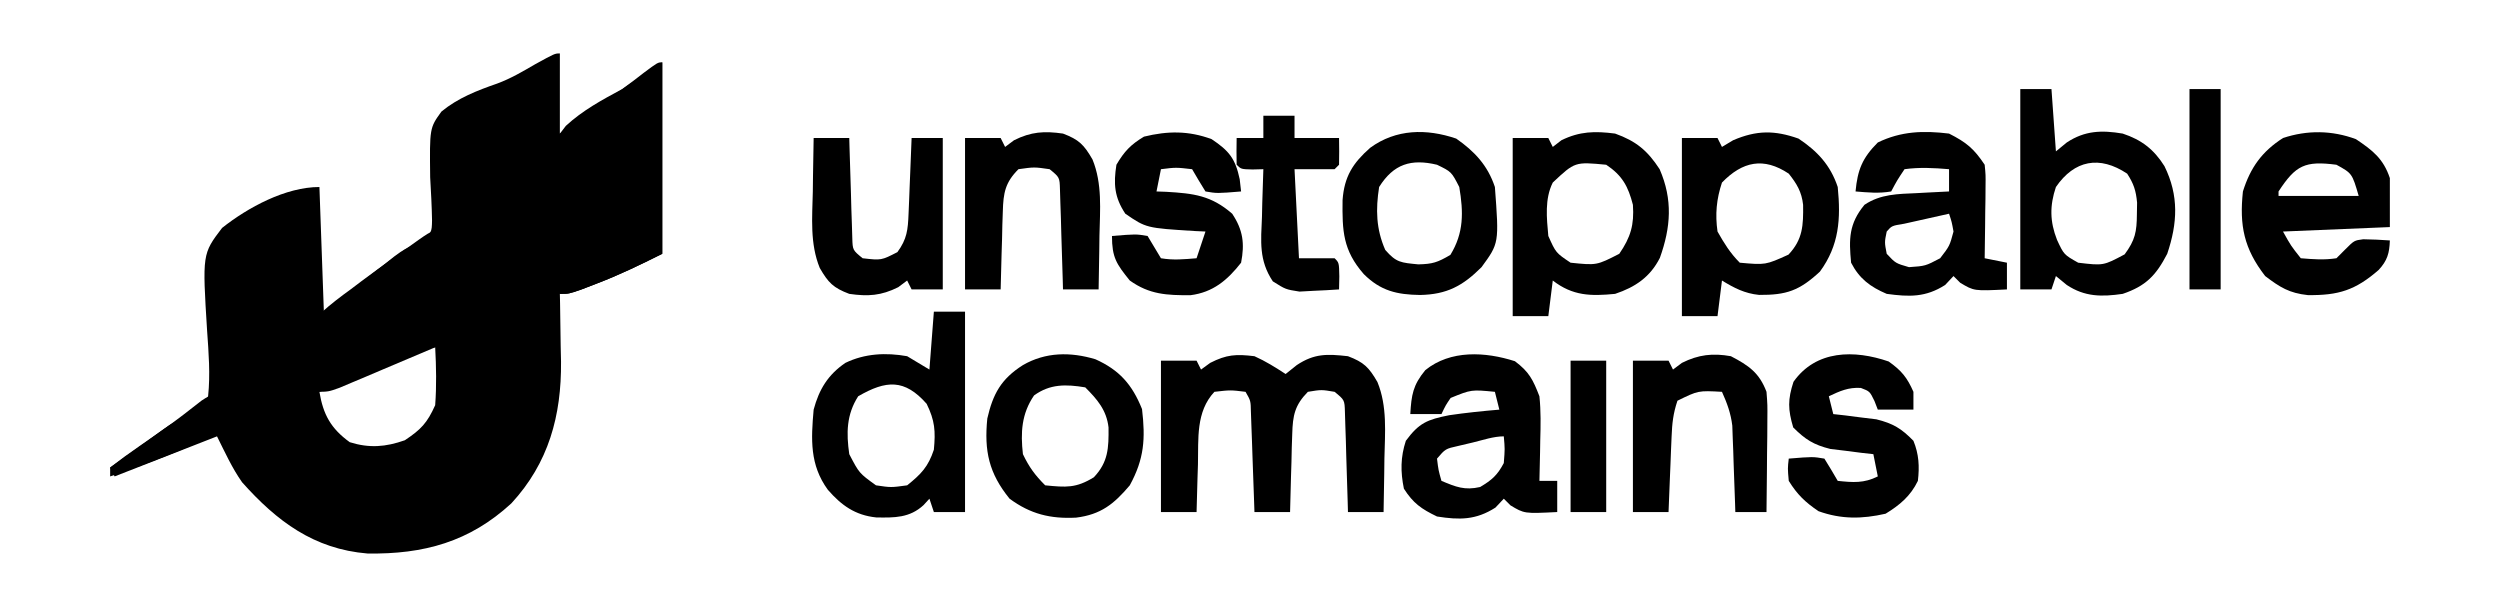
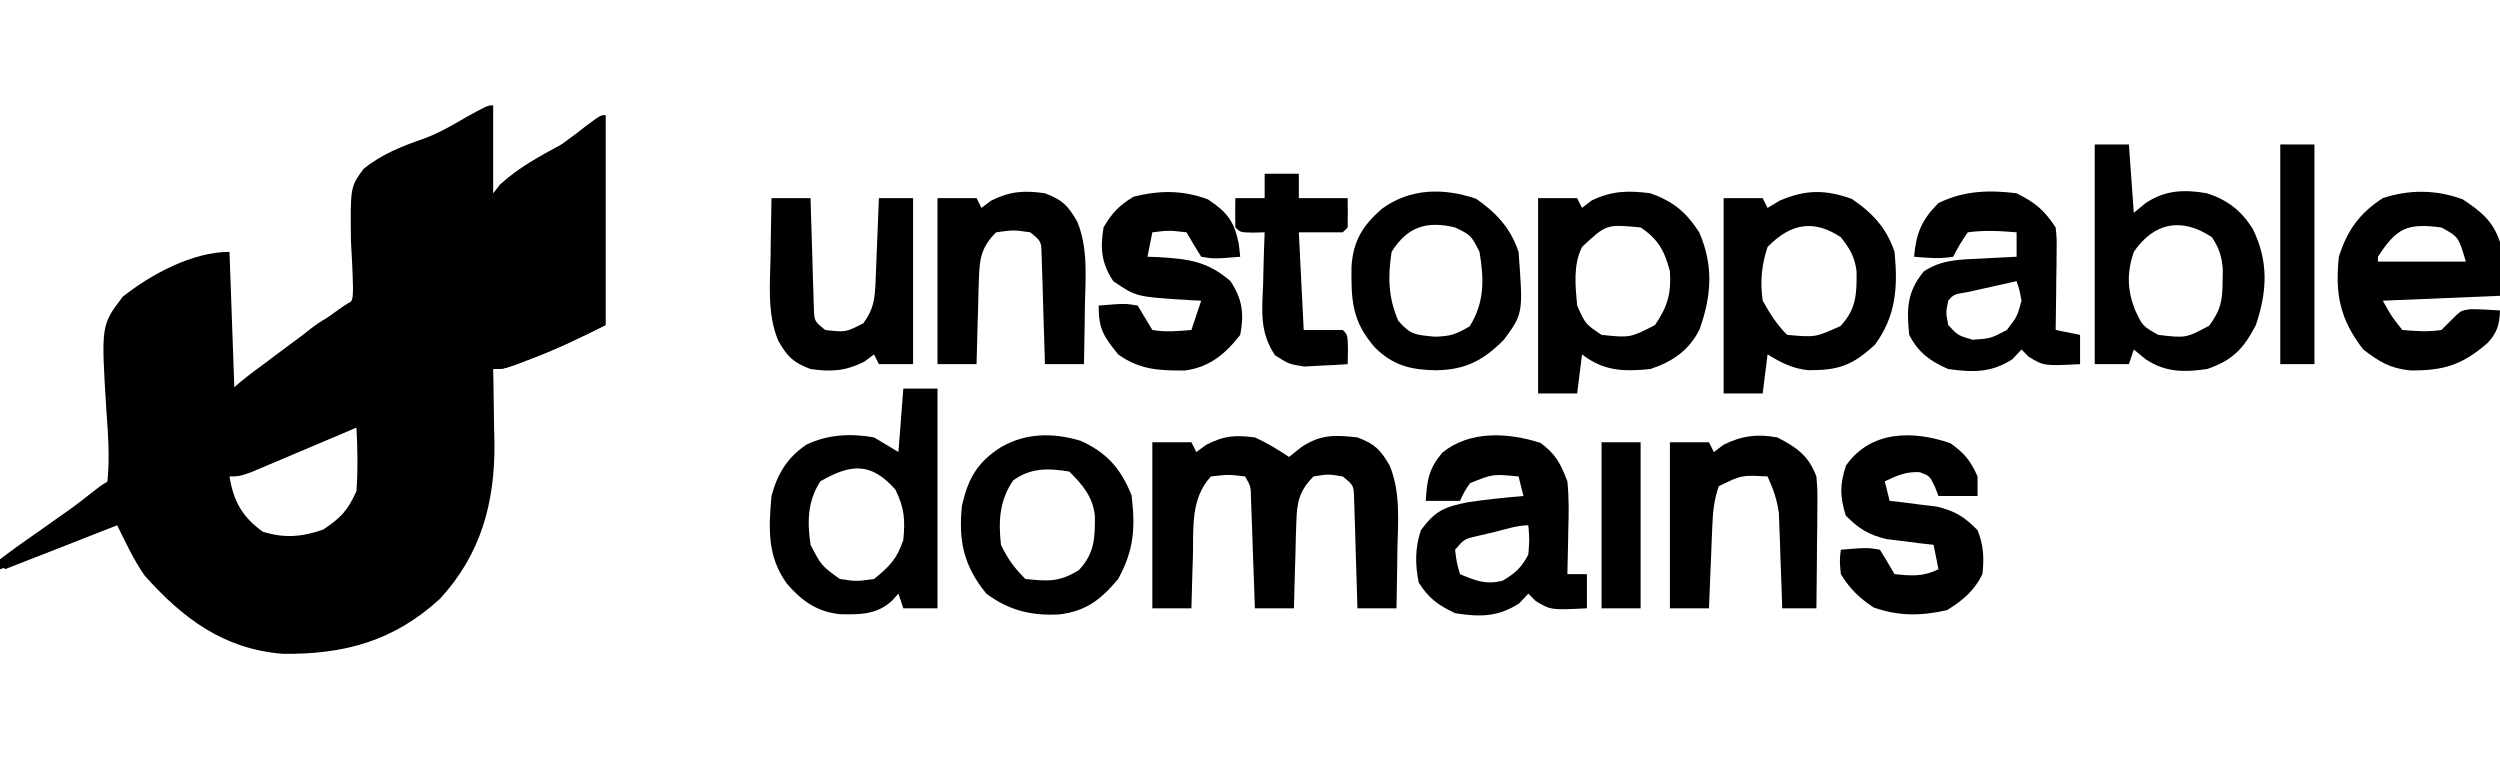
- <svg xmlns="http://www.w3.org/2000/svg" version="1.1" width="250" height="61" viewBox="0 0 512 137">
+ <svg xmlns="http://www.w3.org/2000/svg" version="1.1" width="200" height="61" viewBox="0 0 512 137">
  <path d="M0 0 C0 5.94 0 11.88 0 18 C4.203 14.981 4.203 14.981 8.404 11.958 C13.204 8.52 18.079 5.281 23 2 C23 16.19 23 30.38 23 45 C17.973 47.514 13.319 49.77 8.125 51.75 C7.014 52.178 5.903 52.606 4.758 53.047 C2 54 2 54 0 54 C0.016 54.705 0.031 55.41 0.048 56.136 C0.111 59.382 0.149 62.628 0.188 65.875 C0.213 66.984 0.238 68.092 0.264 69.234 C0.37 81.336 -2.507 91.969 -10.887 101.043 C-20.265 109.685 -30.561 112.512 -43.207 112.312 C-55.232 111.322 -63.566 105.059 -71.359 96.32 C-73.623 93.119 -75.247 89.507 -77 86 C-88.385 90.455 -88.385 90.455 -100 95 C-100.33 94.34 -100.66 93.68 -101 93 C-99.623 92.022 -99.623 92.022 -98.219 91.023 C-96.979 90.141 -95.74 89.258 -94.5 88.375 C-93.599 87.735 -93.599 87.735 -92.68 87.082 C-91.433 86.193 -90.198 85.287 -88.974 84.366 C-87 83 -87 83 -84.733 81.927 C-82.09 80.51 -80.683 79.505 -79 77 C-78.485 72.041 -78.875 67.232 -79.226 62.27 C-80.297 45.017 -80.297 45.017 -75.861 39.191 C-70.087 34.605 -61.589 30 -54 30 C-53.67 39.24 -53.34 48.48 -53 58 C-47.345 53.575 -47.345 53.575 -41.693 49.146 C-40.619 48.308 -40.619 48.308 -39.523 47.453 C-38.751 46.84 -37.979 46.227 -37.183 45.595 C-35 44 -35 44 -31.406 42.309 C-28.762 40.261 -28.762 40.261 -28.706 37.5 C-28.761 34.263 -28.942 31.045 -29.125 27.812 C-29.255 16.734 -29.255 16.734 -26.586 13.047 C-22.872 9.992 -18.578 8.331 -14.071 6.765 C-11.046 5.648 -8.344 4.057 -5.562 2.438 C-1.13 0 -1.13 0 0 0 Z M-35.445 68.188 C-36.522 68.639 -37.598 69.09 -38.707 69.555 C-40.399 70.27 -40.399 70.27 -42.125 71 C-43.828 71.715 -43.828 71.715 -45.566 72.445 C-48.379 73.627 -51.19 74.812 -54 76 C-53.156 81.088 -51.452 84.225 -47.188 87.312 C-42.791 88.694 -39.123 88.396 -34.812 86.875 C-31.197 84.464 -29.797 83.008 -28 79 C-27.679 74.645 -27.767 70.358 -28 66 C-30.822 66 -32.845 67.093 -35.445 68.188 Z " fill="#000000" transform="translate(101,12)" />
  <path d="M0 0 C2.53 1.139 4.663 2.474 7 4 C7.825 3.34 8.65 2.68 9.5 2 C13.459 -0.63 16.314 -0.521 21 0 C24.587 1.355 25.706 2.492 27.625 5.812 C29.864 11.287 29.316 17.128 29.188 22.938 C29.167 24.679 29.167 24.679 29.146 26.455 C29.111 29.304 29.062 32.152 29 35 C26.36 35 23.72 35 21 35 C20.97 33.88 20.97 33.88 20.94 32.737 C20.845 29.366 20.735 25.996 20.625 22.625 C20.594 21.449 20.563 20.274 20.531 19.062 C20.473 17.38 20.473 17.38 20.414 15.664 C20.383 14.627 20.351 13.59 20.319 12.522 C20.24 9.832 20.24 9.832 18 8 C15.042 7.5 15.042 7.5 12 8 C9.056 10.989 8.603 13.304 8.488 17.422 C8.453 18.447 8.417 19.471 8.381 20.527 C8.358 21.591 8.336 22.654 8.312 23.75 C8.278 24.829 8.244 25.908 8.209 27.02 C8.127 29.68 8.057 32.339 8 35 C5.36 35 2.72 35 0 35 C-0.025 34.253 -0.05 33.506 -0.076 32.737 C-0.192 29.366 -0.315 25.996 -0.438 22.625 C-0.477 21.449 -0.516 20.274 -0.557 19.062 C-0.599 17.941 -0.64 16.82 -0.684 15.664 C-0.72 14.627 -0.757 13.59 -0.795 12.522 C-0.842 10.006 -0.842 10.006 -2 8 C-5.374 7.583 -5.374 7.583 -9 8 C-13.186 12.496 -12.558 18.53 -12.688 24.312 C-12.722 25.339 -12.756 26.366 -12.791 27.424 C-12.873 29.949 -12.942 32.474 -13 35 C-15.64 35 -18.28 35 -21 35 C-21 23.78 -21 12.56 -21 1 C-18.36 1 -15.72 1 -13 1 C-12.67 1.66 -12.34 2.32 -12 3 C-11.319 2.505 -10.639 2.01 -9.938 1.5 C-6.241 -0.388 -4.115 -0.497 0 0 Z " fill="#000000" transform="translate(257,80)" />
  <path d="M0 0 C0 14.19 0 28.38 0 43 C-5.027 45.514 -9.681 47.77 -14.875 49.75 C-15.986 50.178 -17.097 50.606 -18.242 51.047 C-21 52 -21 52 -23 52 C-23.349 47.057 -23.601 42.121 -23.769 37.168 C-23.839 35.489 -23.934 33.811 -24.056 32.135 C-25.016 18.597 -25.016 18.597 -21.658 14.271 C-17.867 10.772 -13.518 8.434 -9 6 C-7.371 4.825 -5.761 3.623 -4.188 2.375 C-1 0 -1 0 0 0 Z " fill="#000000" transform="translate(124,14)" />
  <path d="M0 0 C2.31 0 4.62 0 7 0 C7.33 4.62 7.66 9.24 8 14 C8.804 13.34 9.609 12.68 10.438 12 C14.494 9.321 18.282 9.203 23 10 C27.234 11.403 30.002 13.537 32.375 17.312 C35.654 23.969 35.318 30.122 33 37 C30.479 41.861 28.213 44.229 23 46 C18.29 46.685 14.483 46.687 10.438 44 C9.633 43.34 8.829 42.68 8 42 C7.67 42.99 7.34 43.98 7 45 C4.69 45 2.38 45 0 45 C0 30.15 0 15.3 0 0 Z M8 22 C6.585 26.2 6.635 29.751 8.25 33.875 C9.797 37.193 9.797 37.193 13 39 C18.664 39.673 18.664 39.673 23.438 37.125 C25.801 33.911 26.158 32.075 26.188 28.125 C26.209 26.829 26.209 26.829 26.23 25.508 C25.982 22.809 25.474 21.262 24 19 C17.795 14.864 12.151 15.962 8 22 Z " fill="#000000" transform="translate(429,20)" />
  <path d="M0 0 C4.233 2.822 7.172 5.952 8.812 10.875 C9.516 18.017 9.145 23.968 4.812 29.875 C0.189 34.169 -2.712 35.149 -8.855 35.109 C-12.076 34.786 -14.456 33.556 -17.188 31.875 C-17.517 34.515 -17.848 37.155 -18.188 39.875 C-20.828 39.875 -23.468 39.875 -26.188 39.875 C-26.188 26.675 -26.188 13.475 -26.188 -0.125 C-23.547 -0.125 -20.907 -0.125 -18.188 -0.125 C-17.858 0.535 -17.527 1.195 -17.188 1.875 C-16.363 1.38 -15.537 0.885 -14.688 0.375 C-9.411 -1.886 -5.4 -1.906 0 0 Z M-17.188 9.875 C-18.427 13.595 -18.742 17.011 -18.188 20.875 C-16.69 23.532 -15.341 25.722 -13.188 27.875 C-7.398 28.394 -7.398 28.394 -2.25 26.062 C0.984 22.632 1.095 19.489 1.035 14.875 C0.71 11.958 -0.38 10.15 -2.188 7.875 C-7.836 4.109 -12.567 5.118 -17.188 9.875 Z " fill="#000000" transform="translate(379.1875,31.125)" />
  <path d="M0 0 C2.31 0 4.62 0 7 0 C7 14.85 7 29.7 7 45 C4.69 45 2.38 45 0 45 C-0.33 44.01 -0.66 43.02 -1 42 C-1.433 42.474 -1.866 42.949 -2.312 43.438 C-5.43 46.324 -8.843 46.286 -12.945 46.211 C-17.678 45.725 -20.78 43.483 -23.812 40 C-27.889 34.409 -27.594 28.695 -27 22 C-25.787 17.461 -23.786 14.163 -19.875 11.5 C-15.498 9.378 -10.747 9.153 -6 10 C-4.35 10.99 -2.7 11.98 -1 13 C-0.67 8.71 -0.34 4.42 0 0 Z M-17 19 C-19.632 23.114 -19.688 27.263 -19 32 C-16.776 36.274 -16.776 36.274 -13 39 C-9.626 39.501 -9.626 39.501 -6 39 C-2.84 36.459 -1.285 34.854 0 31 C0.394 26.827 0.236 24.48 -1.625 20.688 C-6.591 15.068 -10.699 15.365 -17 19 Z " fill="#000000" transform="translate(185,70)" />
  <path d="M0 0 C4.715 1.69 7.273 3.812 10 8 C12.973 14.838 12.524 21.023 10.055 27.914 C7.887 32.201 4.538 34.487 0 36 C-5.452 36.531 -9.507 36.478 -14 33 C-14.33 35.64 -14.66 38.28 -15 41 C-17.64 41 -20.28 41 -23 41 C-23 27.8 -23 14.6 -23 1 C-20.36 1 -17.72 1 -15 1 C-14.67 1.66 -14.34 2.32 -14 3 C-13.361 2.505 -12.721 2.01 -12.062 1.5 C-7.928 -0.525 -4.527 -0.584 0 0 Z M-14 11 C-15.841 14.682 -15.367 18.972 -15 23 C-13.306 26.784 -13.306 26.784 -10 29 C-4.145 29.605 -4.145 29.605 0.938 27 C3.499 23.275 4.307 20.5 4 16 C2.937 11.878 1.63 9.42 -2 7 C-9.028 6.33 -9.028 6.33 -14 11 Z " fill="#000000" transform="translate(338,30)" />
  <path d="M0 0 C3.197 2.398 4.052 4.135 5.5 7.875 C5.846 11.179 5.785 14.433 5.688 17.75 C5.667 19.069 5.667 19.069 5.646 20.414 C5.611 22.568 5.558 24.722 5.5 26.875 C6.82 26.875 8.14 26.875 9.5 26.875 C9.5 29.185 9.5 31.495 9.5 33.875 C2.115 34.244 2.115 34.244 -1 32.375 C-1.495 31.88 -1.99 31.385 -2.5 30.875 C-3.119 31.535 -3.737 32.195 -4.375 32.875 C-8.758 35.68 -12.425 35.679 -17.5 34.875 C-21.021 33.177 -22.843 31.904 -24.938 28.625 C-25.714 24.828 -25.702 21.542 -24.5 17.875 C-21.522 13.845 -19.697 13.114 -14.766 12.129 C-11.021 11.575 -7.271 11.196 -3.5 10.875 C-3.83 9.555 -4.16 8.235 -4.5 6.875 C-9.788 6.356 -9.788 6.356 -14.438 8.25 C-15.559 9.897 -15.559 9.897 -16.5 11.875 C-18.81 11.875 -21.12 11.875 -23.5 11.875 C-23.246 7.564 -22.915 5.378 -20.125 2 C-14.48 -2.569 -6.674 -2.145 0 0 Z M-9.438 18.25 C-11.06 18.633 -11.06 18.633 -12.715 19.023 C-15.608 19.67 -15.608 19.67 -17.5 21.875 C-17.18 24.478 -17.18 24.478 -16.5 26.875 C-13.268 28.228 -11.278 29.056 -7.812 28.25 C-5.168 26.678 -3.938 25.599 -2.5 22.875 C-2.249 19.708 -2.249 19.708 -2.5 16.875 C-4.815 16.875 -7.208 17.715 -9.438 18.25 Z " fill="#000000" transform="translate(315.5,81.125)" />
  <path d="M0 0 C3.911 1.99 5.577 3.365 8 7 C8.227 9.268 8.227 9.268 8.195 11.887 C8.189 12.825 8.182 13.762 8.176 14.729 C8.159 15.705 8.142 16.681 8.125 17.688 C8.116 18.676 8.107 19.664 8.098 20.682 C8.074 23.121 8.041 25.561 8 28 C9.65 28.33 11.3 28.66 13 29 C13 30.98 13 32.96 13 35 C5.615 35.369 5.615 35.369 2.5 33.5 C2.005 33.005 1.51 32.51 1 32 C0.381 32.66 -0.237 33.32 -0.875 34 C-5.25 36.8 -8.933 36.693 -14 36 C-17.682 34.433 -20.16 32.582 -22 29 C-22.505 23.693 -22.516 20.269 -19 16 C-15.375 13.56 -11.483 13.567 -7.25 13.375 C-6.204 13.317 -6.204 13.317 -5.137 13.258 C-3.425 13.164 -1.712 13.081 0 13 C0 11.35 0 9.7 0 8 C-3.377 7.715 -6.635 7.533 -10 8 C-11.645 10.463 -11.645 10.463 -13 13 C-15.786 13.477 -18.151 13.234 -21 13 C-20.548 8.14 -19.469 5.469 -16 2 C-10.755 -0.547 -5.728 -0.697 0 0 Z M0 18 C-2.147 18.475 -4.292 18.955 -6.438 19.438 C-7.632 19.704 -8.827 19.971 -10.059 20.246 C-12.87 20.701 -12.87 20.701 -14 22 C-14.501 24.415 -14.501 24.415 -14 27 C-12.002 29.134 -12.002 29.134 -9 30 C-5.312 29.744 -5.312 29.744 -2 28 C0.134 25.232 0.134 25.232 1 22 C0.612 19.852 0.612 19.852 0 18 Z " fill="#000000" transform="translate(413,30)" />
  <path d="M0 0 C3.767 2.512 6.175 4.401 7.625 8.75 C7.625 12.38 7.625 16.01 7.625 19.75 C-0.295 20.08 -8.215 20.41 -16.375 20.75 C-14.606 23.931 -14.606 23.931 -12.375 26.75 C-9.52 26.984 -7.171 27.175 -4.375 26.75 C-3.715 26.09 -3.055 25.43 -2.375 24.75 C-0.375 22.75 -0.375 22.75 1.641 22.484 C3.637 22.498 5.633 22.617 7.625 22.75 C7.542 25.588 7.053 27.29 5.105 29.383 C-0.096 33.916 -3.908 35.118 -10.805 35.027 C-14.96 34.579 -17.032 33.291 -20.375 30.75 C-25.152 24.591 -26.188 19.374 -25.375 11.75 C-23.704 6.42 -21.129 2.798 -16.375 -0.25 C-10.93 -2.065 -5.374 -1.99 0 0 Z M-17.375 11.75 C-17.375 12.08 -17.375 12.41 -17.375 12.75 C-11.435 12.75 -5.495 12.75 0.625 12.75 C-0.851 7.69 -0.851 7.69 -4.375 5.75 C-11.423 4.841 -13.504 5.822 -17.375 11.75 Z " fill="#000000" transform="translate(504.375,31.25)" />
  <path d="M0 0 C5.356 2.407 8.251 5.663 10.461 11.188 C11.242 17.823 10.973 22.351 7.711 28.312 C4.15 32.529 1.2 34.877 -4.324 35.566 C-10.096 35.873 -14.603 34.769 -19.289 31.312 C-23.93 25.6 -25.015 20.594 -24.289 13.312 C-23.017 7.782 -21.203 4.429 -16.289 1.312 C-11.19 -1.638 -5.604 -1.683 0 0 Z M-13.789 8.125 C-16.609 12.237 -16.838 16.464 -16.289 21.312 C-14.893 24.232 -13.567 26.035 -11.289 28.312 C-6.613 28.772 -4.376 28.983 -0.352 26.5 C2.884 23.069 2.988 19.926 2.938 15.312 C2.496 11.413 0.398 8.999 -2.289 6.312 C-6.617 5.594 -10.191 5.516 -13.789 8.125 Z " fill="#000000" transform="translate(221.2891,80.6875)" />
  <path d="M0 0 C4.126 2.879 7.065 6.009 8.688 10.875 C9.633 23.482 9.633 23.482 5.688 28.875 C1.458 33.105 -2.124 35.014 -8.125 35.125 C-13.299 35.05 -16.961 34.213 -20.75 30.445 C-25.467 25.058 -25.606 20.708 -25.523 13.82 C-25.143 8.513 -23.198 5.484 -19.312 2.062 C-13.515 -2.165 -6.692 -2.273 0 0 Z M-17.312 10.875 C-18.099 15.918 -18.002 20.308 -15.938 25 C-13.452 27.868 -12.405 27.866 -8.5 28.25 C-5.276 28.168 -4.228 27.826 -1.312 26.125 C1.733 21.177 1.64 16.53 0.688 10.875 C-1.066 7.452 -1.066 7.452 -4.312 5.875 C-10.111 4.495 -14.051 5.677 -17.312 10.875 Z " fill="#000000" transform="translate(302.3125,31.125)" />
  <path d="M0 0 C3.92 2.613 5.331 4.362 6.312 9 C6.416 9.908 6.519 10.815 6.625 11.75 C1.227 12.192 1.227 12.192 -1.375 11.75 C-2.405 10.102 -3.406 8.435 -4.375 6.75 C-8.001 6.333 -8.001 6.333 -11.375 6.75 C-11.705 8.4 -12.035 10.05 -12.375 11.75 C-11.288 11.789 -11.288 11.789 -10.18 11.828 C-4.021 12.189 -0.075 12.653 4.625 16.75 C7.076 20.426 7.451 23.48 6.625 27.75 C3.538 31.694 0.299 34.41 -4.742 35.051 C-10.013 35.075 -13.938 34.919 -18.375 31.75 C-21.374 28.041 -22.375 26.58 -22.375 21.75 C-16.974 21.307 -16.974 21.307 -14.375 21.75 C-12.875 24.25 -12.875 24.25 -11.375 26.75 C-8.587 27.225 -6.226 26.984 -3.375 26.75 C-2.715 24.77 -2.055 22.79 -1.375 20.75 C-2.172 20.713 -2.968 20.675 -3.789 20.637 C-14.682 19.961 -14.682 19.961 -19.375 16.75 C-21.839 13.054 -22.054 10.04 -21.375 5.75 C-19.615 2.751 -18.154 1.218 -15.188 -0.562 C-9.856 -1.866 -5.168 -1.914 0 0 Z " fill="#000000" transform="translate(247.375,31.25)" />
  <path d="M0 0 C2.878 2.036 4.15 3.595 5.562 6.812 C5.562 8.133 5.562 9.453 5.562 10.812 C2.922 10.812 0.282 10.812 -2.438 10.812 C-2.685 10.173 -2.933 9.534 -3.188 8.875 C-4.249 6.7 -4.249 6.7 -6.25 5.938 C-9.065 5.777 -10.914 6.621 -13.438 7.812 C-13.107 9.133 -12.777 10.453 -12.438 11.812 C-11.117 11.959 -11.117 11.959 -9.77 12.109 C-8.608 12.259 -7.447 12.408 -6.25 12.562 C-4.527 12.771 -4.527 12.771 -2.77 12.984 C1 13.921 2.859 15.045 5.562 17.812 C6.798 20.82 6.942 23.593 6.562 26.812 C4.934 30.19 2.509 32.234 -0.688 34.188 C-5.966 35.387 -10.629 35.461 -15.75 33.625 C-18.735 31.612 -20.541 29.876 -22.438 26.812 C-22.688 24 -22.688 24 -22.438 21.812 C-17.04 21.37 -17.04 21.37 -14.438 21.812 C-13.407 23.461 -12.406 25.128 -11.438 26.812 C-8.01 27.173 -5.556 27.372 -2.438 25.812 C-2.933 23.337 -2.933 23.337 -3.438 20.812 C-4.318 20.715 -5.198 20.617 -6.105 20.516 C-7.267 20.366 -8.428 20.217 -9.625 20.062 C-10.774 19.923 -11.922 19.784 -13.105 19.641 C-16.852 18.71 -18.72 17.525 -21.438 14.812 C-22.628 10.793 -22.679 8.55 -21.375 4.562 C-16.326 -2.604 -7.708 -2.663 0 0 Z " fill="#000000" transform="translate(399.4375,81.1875)" />
  <path d="M0 0 C3.587 1.355 4.706 2.492 6.625 5.812 C8.864 11.287 8.316 17.128 8.188 22.938 C8.167 24.679 8.167 24.679 8.146 26.455 C8.111 29.304 8.062 32.152 8 35 C5.36 35 2.72 35 0 35 C-0.02 34.253 -0.04 33.506 -0.06 32.737 C-0.155 29.366 -0.265 25.996 -0.375 22.625 C-0.406 21.449 -0.437 20.274 -0.469 19.062 C-0.507 17.941 -0.546 16.82 -0.586 15.664 C-0.633 14.109 -0.633 14.109 -0.681 12.522 C-0.76 9.832 -0.76 9.832 -3 8 C-6.458 7.5 -6.458 7.5 -10 8 C-12.971 10.96 -13.398 13.314 -13.512 17.422 C-13.547 18.447 -13.583 19.471 -13.619 20.527 C-13.653 22.123 -13.653 22.123 -13.688 23.75 C-13.722 24.829 -13.756 25.908 -13.791 27.02 C-13.873 29.68 -13.943 32.339 -14 35 C-16.64 35 -19.28 35 -22 35 C-22 23.78 -22 12.56 -22 1 C-19.36 1 -16.72 1 -14 1 C-13.67 1.66 -13.34 2.32 -13 3 C-12.34 2.505 -11.68 2.01 -11 1.5 C-7.158 -0.421 -4.217 -0.607 0 0 Z " fill="#000000" transform="translate(214,30)" />
  <path d="M0 0 C4.029 2.089 6.4 3.75 8 8 C8.227 10.933 8.227 10.933 8.195 14.297 C8.189 15.502 8.182 16.707 8.176 17.949 C8.159 19.203 8.142 20.458 8.125 21.75 C8.116 23.02 8.107 24.289 8.098 25.598 C8.074 28.732 8.041 31.866 8 35 C5.69 35 3.38 35 1 35 C0.98 34.36 0.96 33.719 0.94 33.06 C0.844 30.144 0.735 27.228 0.625 24.312 C0.594 23.305 0.563 22.298 0.531 21.26 C0.493 20.283 0.454 19.307 0.414 18.301 C0.367 16.958 0.367 16.958 0.319 15.587 C-0.027 12.784 -0.847 10.567 -2 8 C-7.322 7.704 -7.322 7.704 -12 10 C-12.973 12.92 -13.193 15.054 -13.316 18.105 C-13.358 19.088 -13.4 20.071 -13.443 21.084 C-13.483 22.108 -13.522 23.132 -13.562 24.188 C-13.606 25.223 -13.649 26.259 -13.693 27.326 C-13.799 29.884 -13.902 32.442 -14 35 C-16.64 35 -19.28 35 -22 35 C-22 23.78 -22 12.56 -22 1 C-19.36 1 -16.72 1 -14 1 C-13.67 1.66 -13.34 2.32 -13 3 C-12.34 2.505 -11.68 2.01 -11 1.5 C-7.26 -0.37 -4.068 -0.724 0 0 Z " fill="#000000" transform="translate(364,80)" />
  <path d="M0 0 C2.64 0 5.28 0 8 0 C8.02 0.747 8.04 1.494 8.06 2.263 C8.155 5.634 8.265 9.004 8.375 12.375 C8.406 13.551 8.437 14.726 8.469 15.938 C8.527 17.62 8.527 17.62 8.586 19.336 C8.617 20.373 8.649 21.41 8.681 22.478 C8.76 25.168 8.76 25.168 11 27 C15.197 27.483 15.197 27.483 18.812 25.625 C20.975 22.666 21.171 20.612 21.316 16.992 C21.358 16.006 21.4 15.02 21.443 14.004 C21.483 12.971 21.522 11.939 21.562 10.875 C21.606 9.835 21.649 8.794 21.693 7.723 C21.8 5.149 21.902 2.574 22 0 C24.31 0 26.62 0 29 0 C29 11.22 29 22.44 29 34 C26.69 34 24.38 34 22 34 C21.67 33.34 21.34 32.68 21 32 C20.34 32.495 19.68 32.99 19 33.5 C15.158 35.421 12.217 35.607 8 35 C4.413 33.645 3.294 32.508 1.375 29.188 C-0.864 23.713 -0.316 17.872 -0.188 12.062 C-0.174 10.902 -0.16 9.741 -0.146 8.545 C-0.111 5.696 -0.062 2.848 0 0 Z " fill="#000000" transform="translate(158,31)" />
  <path d="M0 0 C0 8.58 0 17.16 0 26 C-5.847 28.475 -5.847 28.475 -11.812 31 C-13.651 31.783 -13.651 31.783 -15.527 32.582 C-16.494 32.988 -17.461 33.394 -18.457 33.812 C-19.447 34.231 -20.437 34.65 -21.456 35.082 C-24 36 -24 36 -27 36 C-27.218 33.474 -27.375 30.968 -27.5 28.438 C-27.567 27.733 -27.634 27.029 -27.703 26.303 C-27.827 22.936 -27.67 20.833 -25.515 18.155 C-23.427 16.289 -21.271 14.637 -19 13 C-18.231 12.418 -17.462 11.836 -16.67 11.237 C-14.324 9.478 -11.95 7.765 -9.562 6.062 C-8.748 5.474 -7.934 4.886 -7.096 4.279 C-1.136 0 -1.136 0 0 0 Z " fill="#000000" transform="translate(73,52)" />
  <path d="M0 0 C2.31 0 4.62 0 7 0 C7 1.65 7 3.3 7 5 C10.3 5 13.6 5 17 5 C17.043 7 17.041 9 17 11 C16.67 11.33 16.34 11.66 16 12 C13.03 12 10.06 12 7 12 C7.33 18.6 7.66 25.2 8 32 C10.64 32 13.28 32 16 32 C17 33 17 33 17.062 36.062 C17.042 37.032 17.021 38.001 17 39 C15.106 39.136 13.21 39.232 11.312 39.312 C10.257 39.371 9.201 39.429 8.113 39.488 C5 39 5 39 2.125 37.188 C-1.034 32.45 -0.544 28.243 -0.312 22.688 C-0.279 21.147 -0.279 21.147 -0.244 19.576 C-0.185 17.049 -0.103 14.525 0 12 C-0.804 12.021 -1.609 12.041 -2.438 12.062 C-5 12 -5 12 -6 11 C-6.041 9 -6.043 7 -6 5 C-4.02 5 -2.04 5 0 5 C0 3.35 0 1.7 0 0 Z " fill="#000000" transform="translate(259,26)" />
  <path d="M0 0 C2.31 0 4.62 0 7 0 C7 14.85 7 29.7 7 45 C4.69 45 2.38 45 0 45 C0 30.15 0 15.3 0 0 Z " fill="#000000" transform="translate(467,20)" />
  <path d="M0 0 C2.64 0 5.28 0 8 0 C8 11.22 8 22.44 8 34 C5.36 34 2.72 34 0 34 C0 22.78 0 11.56 0 0 Z " fill="#000000" transform="translate(328,81)" />
  <path d="M0 0 C0.33 2.64 0.66 5.28 1 8 C-7.166 11.916 -15.444 15.065 -24 18 C-24 17.34 -24 16.68 -24 16 C-21.865 14.333 -19.73 12.78 -17.5 11.25 C-16.213 10.352 -14.926 9.454 -13.641 8.555 C-13.015 8.119 -12.389 7.683 -11.744 7.233 C-8.912 5.231 -6.178 3.105 -3.453 0.961 C-2 0 -2 0 0 0 Z " fill="#000000" transform="translate(24,89)" />
</svg>
